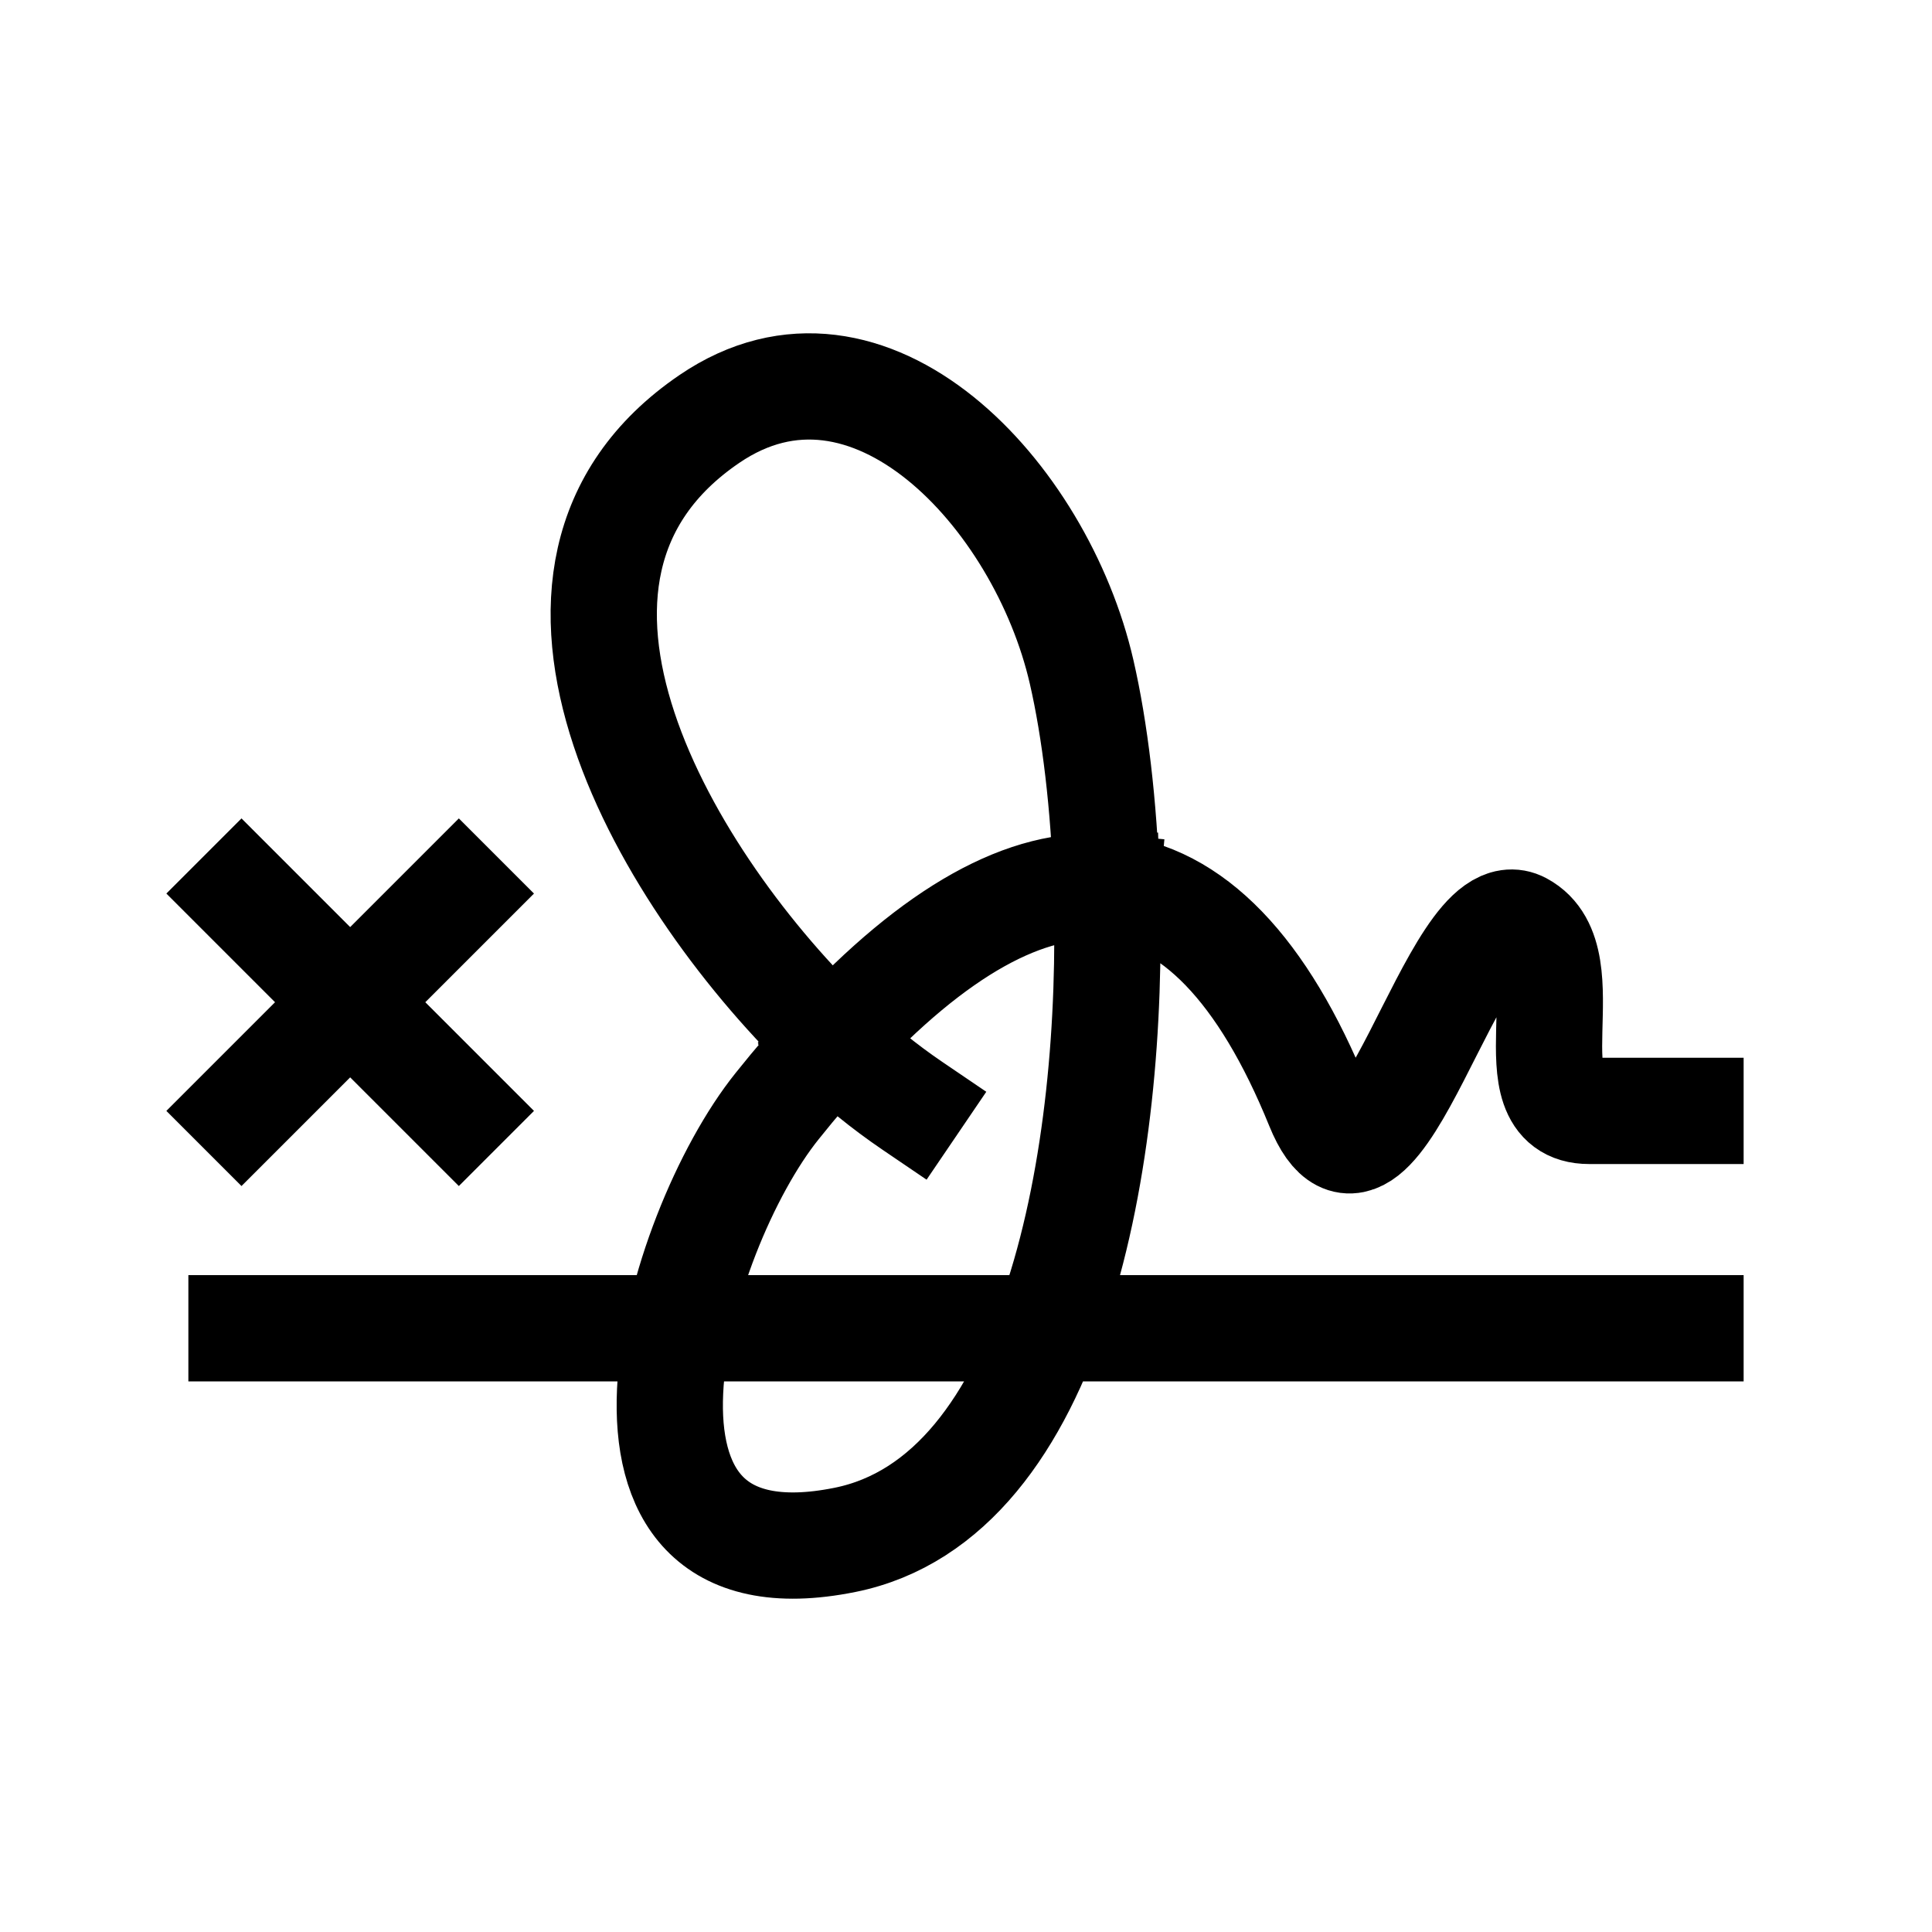
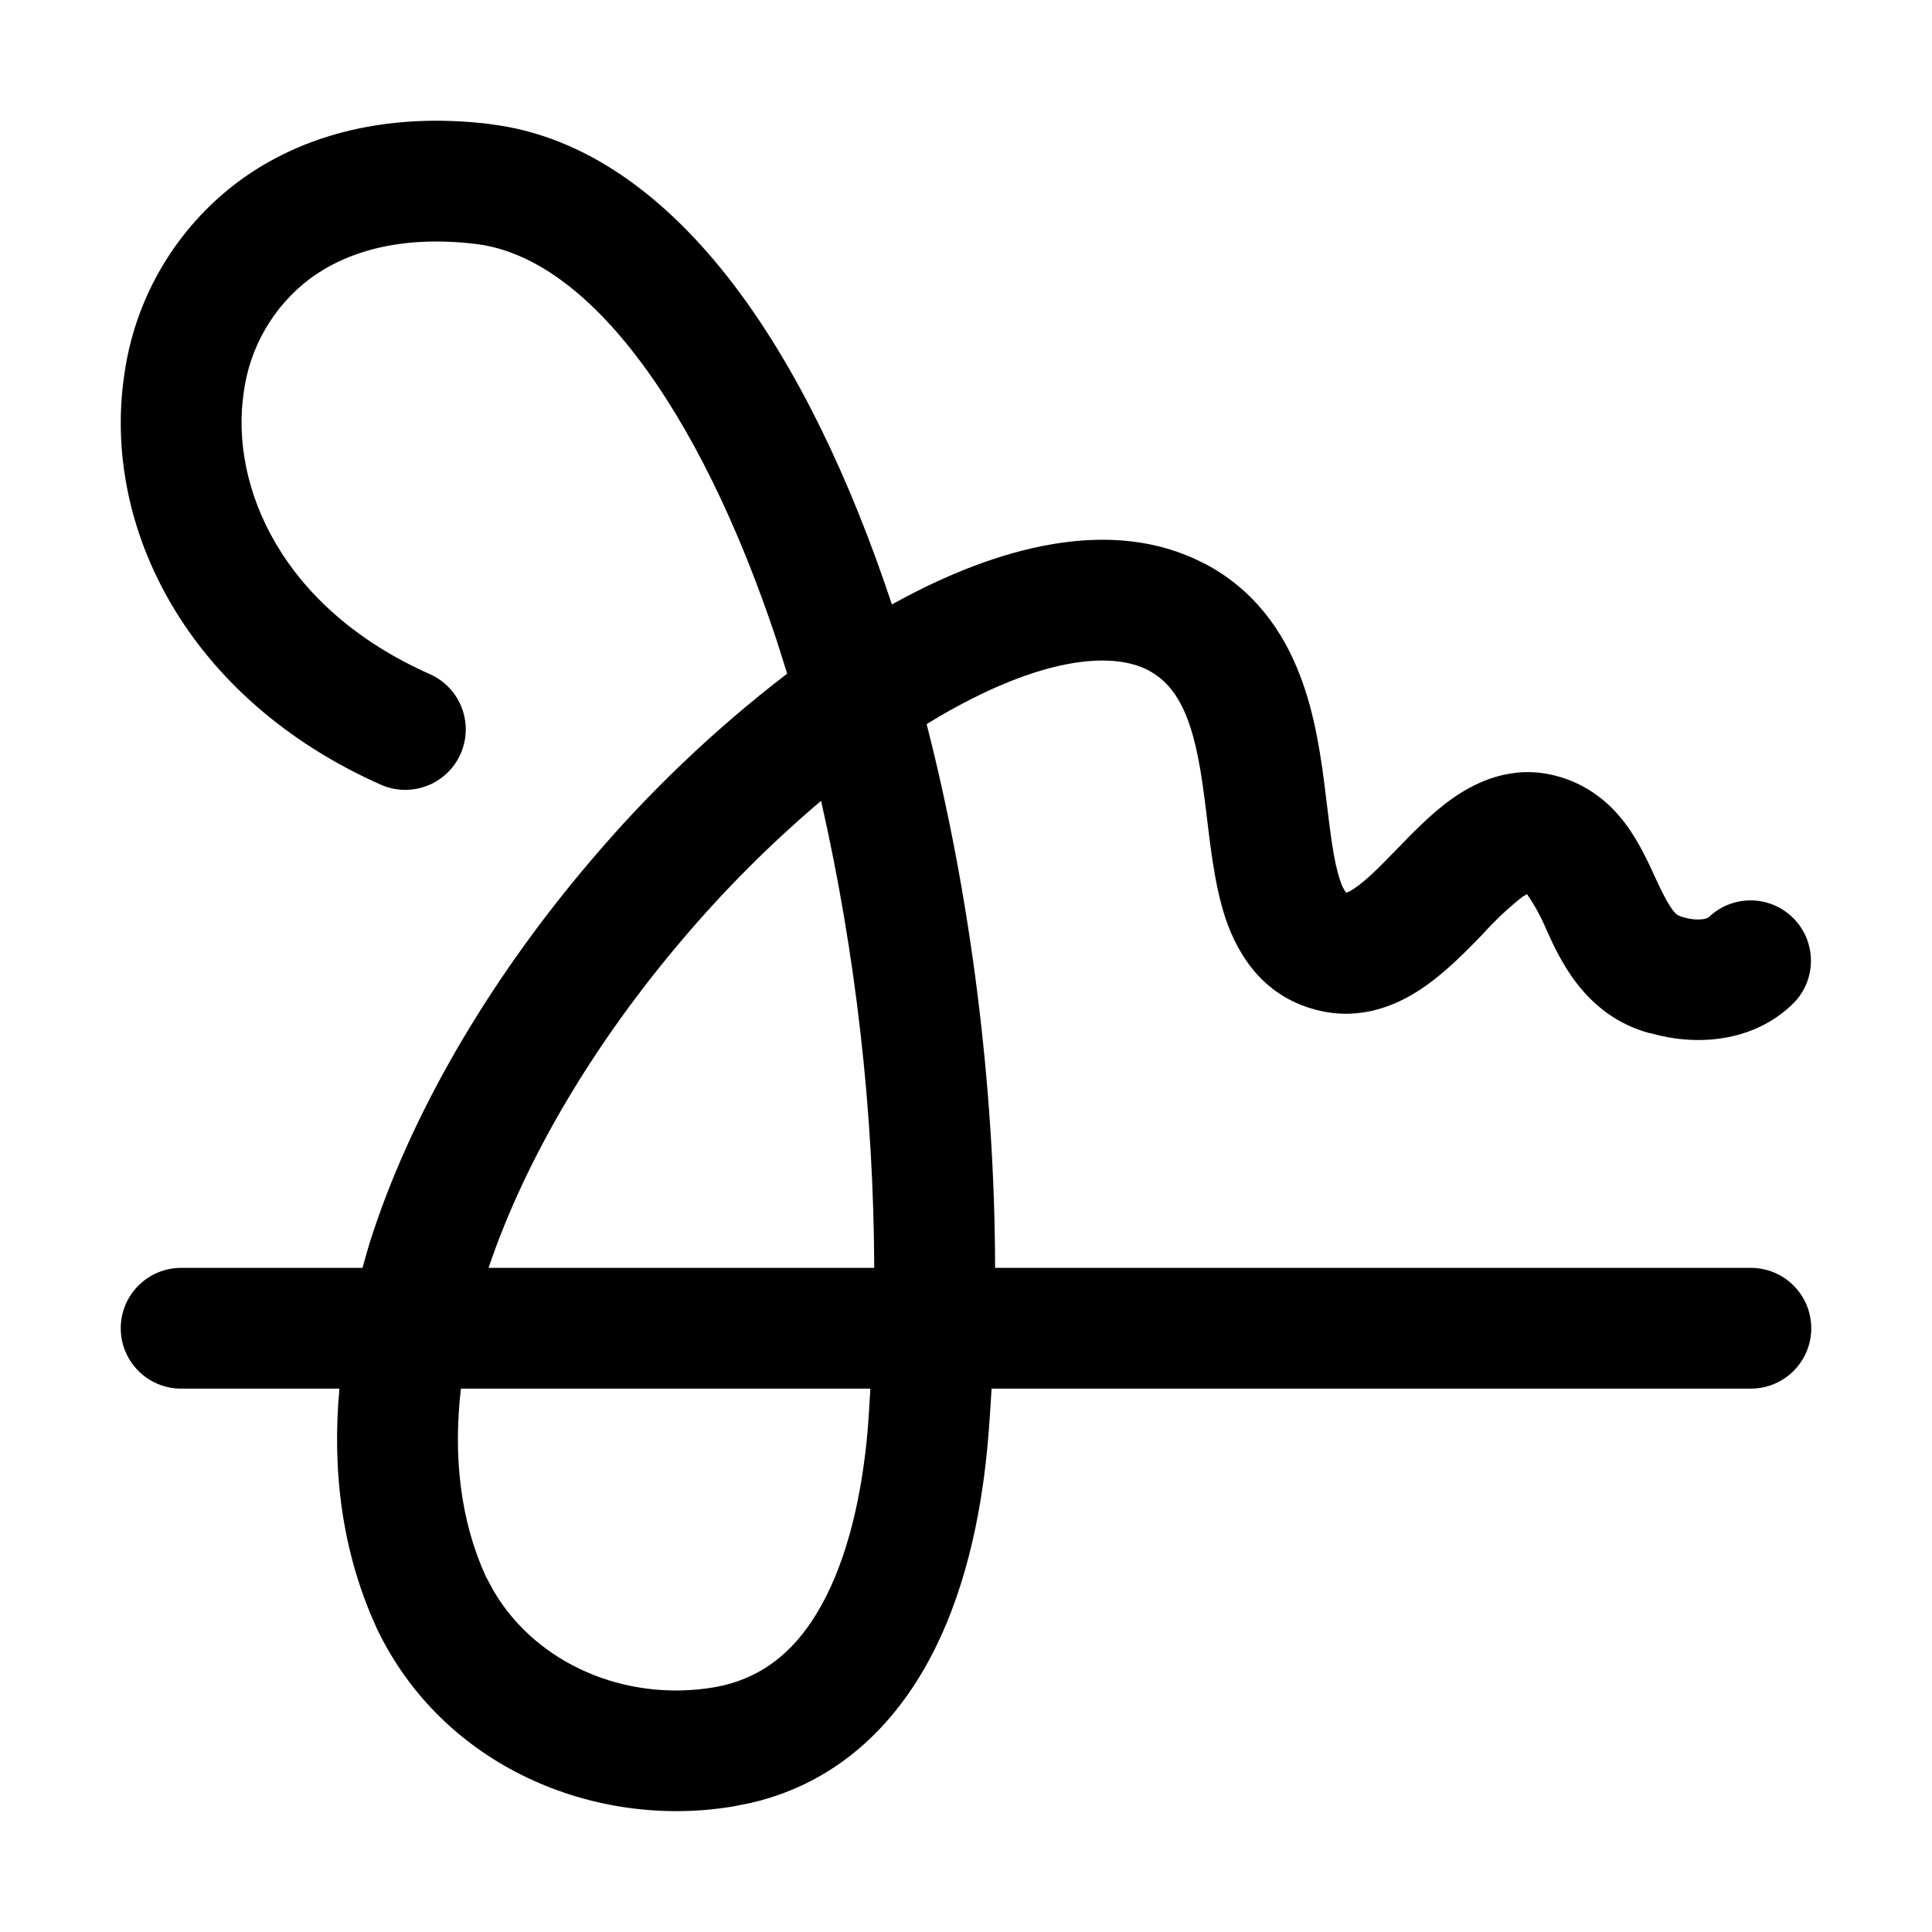
- <svg xmlns="http://www.w3.org/2000/svg" fill="none" viewBox="0 0 20 20">
-   <path stroke="currentColor" stroke-linecap="square" stroke-width="1.1" d="M2.5 13.75h15m-15-4.5 1.125 1.125m0 0L4.75 11.5m-1.125-1.125L4.75 9.25m-1.125 1.125L2.5 11.5m15 0h-1.05c-.825 0-.041-1.571-.7-1.923-.7-.375-1.493 3.371-2.101 1.872-.573-1.412-1.309-2.182-2.193-2.263m0 0c-.027-.854-.122-1.634-.259-2.23-.421-1.836-2.2-3.744-3.852-2.62-2.355 1.601-.431 4.818 1.277 6.442m2.834-1.592c.088 2.775-.534 6.317-2.71 6.755-2.836.571-1.755-3.18-.7-4.492.195-.244.387-.467.576-.67m2.834-1.593c-.821-.075-1.77.443-2.834 1.592m.824.67a6.181 6.181 0 0 1-.824-.67" />
+ <svg xmlns="http://www.w3.org/2000/svg" fill="none" viewBox="0 0 16 16">
+   <path fill="currentColor" d="m4.057 1.027-.001.001c.803.095 1.473.618 2.006 1.311.538.7.98 1.63 1.323 2.663v.004l.034-.018c.831-.456 1.786-.722 2.55-.323h.003c.418.219.654.566.79.918.132.337.181.705.217.999.04.325.064.545.119.707a.34.34 0 0 0 .05.104.282.282 0 0 0 .07-.037c.091-.061.193-.161.337-.31.125-.128.295-.31.481-.439.193-.134.485-.272.834-.186.278.068.466.233.593.403.115.154.195.335.247.448.1.218.149.283.183.306l.03.013.018.005c.065.02.122.022.163.016a.114.114 0 0 0 .046-.015.5.5 0 0 1 .707.707c-.338.338-.825.358-1.189.252v.002c-.557-.147-.764-.647-.865-.867a1.583 1.583 0 0 0-.157-.286l-.038.022a2.67 2.67 0 0 0-.335.316c-.129.132-.303.313-.499.444-.203.137-.496.263-.842.184-.46-.105-.677-.454-.782-.763-.095-.284-.13-.636-.163-.904-.037-.3-.076-.551-.156-.758-.075-.192-.174-.317-.323-.396-.292-.151-.836-.109-1.608.315-.074.04-.15.085-.226.132.362 1.412.564 2.985.567 4.503H14.5a.5.5 0 0 1 0 1H8.212c-.009.147-.018.294-.031.44-.042.48-.15 1.143-.445 1.728-.282.56-.755 1.084-1.513 1.262l-.156.031c-1.144.189-2.402-.33-2.949-1.48l-.003-.008c-.285-.625-.366-1.298-.304-1.973H1.5a.5.5 0 1 1 0-1h1.502c.028-.1.055-.198.088-.296.363-1.09 1.023-2.159 1.793-3.065a10.512 10.512 0 0 1 1.636-1.56l-.083-.264c-.321-.97-.72-1.785-1.166-2.366-.45-.586-.904-.878-1.332-.929-.622-.074-1.07.066-1.37.287a1.411 1.411 0 0 0-.55.946c-.113.77.308 1.782 1.542 2.33a.5.5 0 0 1-.407.915c-1.598-.71-2.31-2.13-2.124-3.392a2.41 2.41 0 0 1 .945-1.602c.535-.397 1.25-.577 2.083-.477ZM3.817 11.5c-.065.565-.004 1.09.204 1.551l.068.126c.36.61 1.097.916 1.815.798.443-.073.734-.35.939-.757.211-.42.304-.937.342-1.366v-.002c.01-.116.016-.233.023-.35H3.816Zm2.982-4.867a9.816 9.816 0 0 0-1.153 1.154c-.703.827-1.285 1.78-1.6 2.713H7.24A17.772 17.772 0 0 0 6.8 6.633Z" />
</svg>
